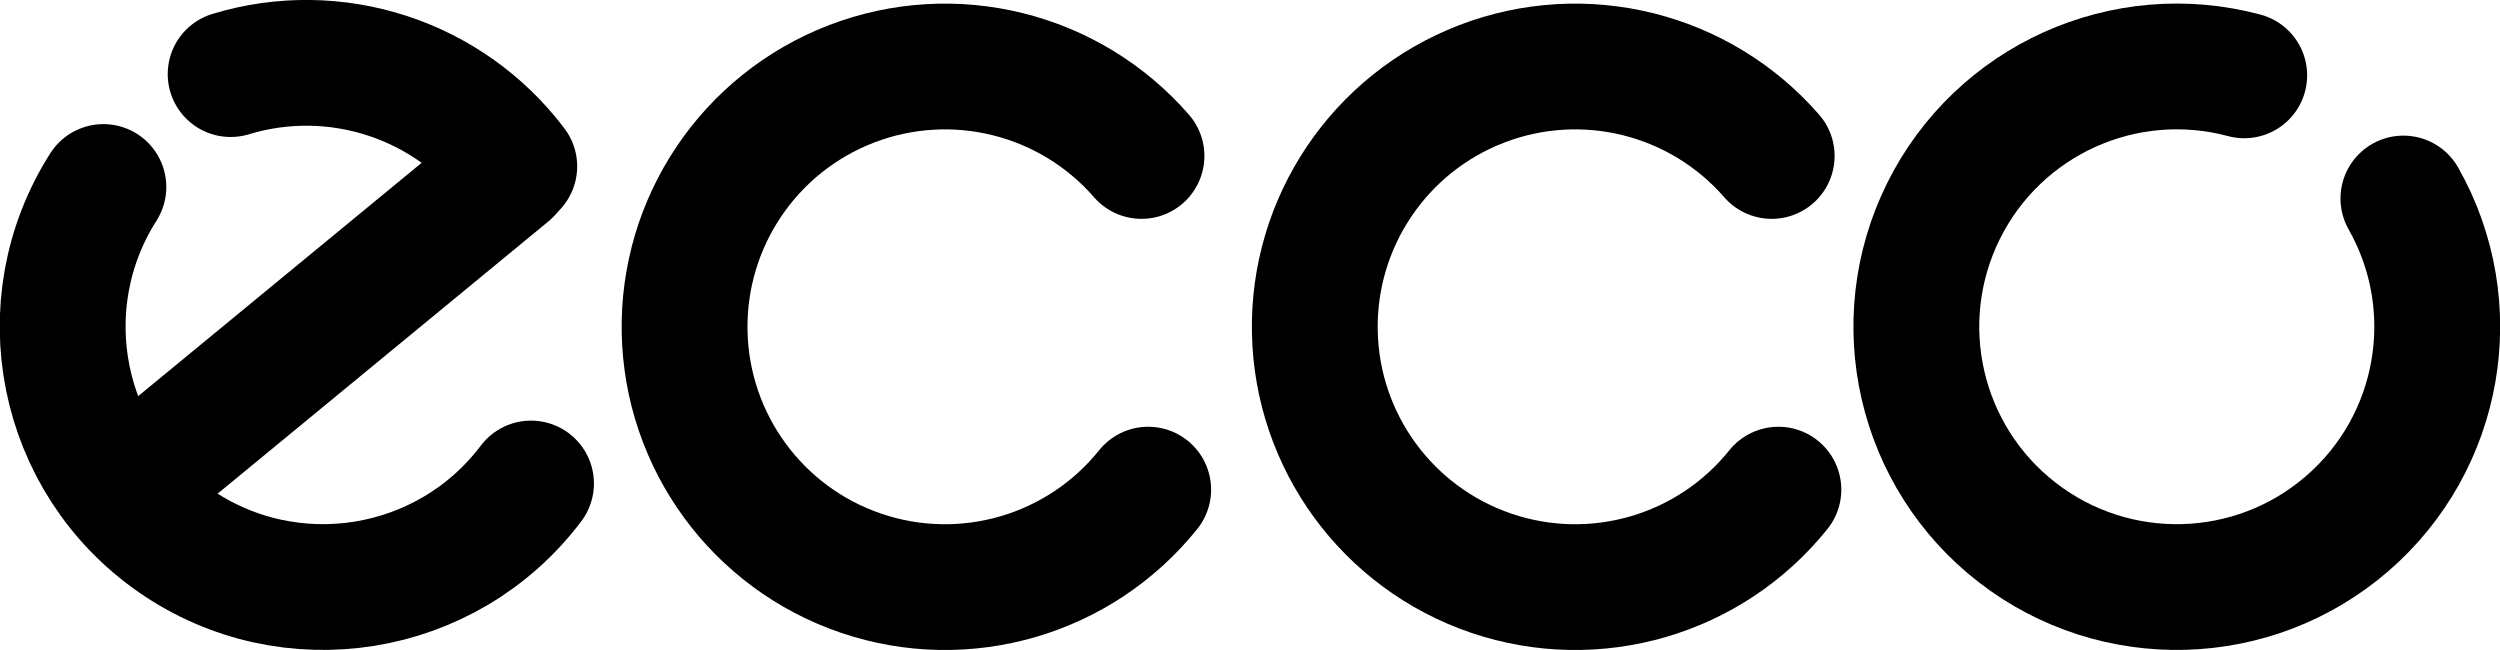
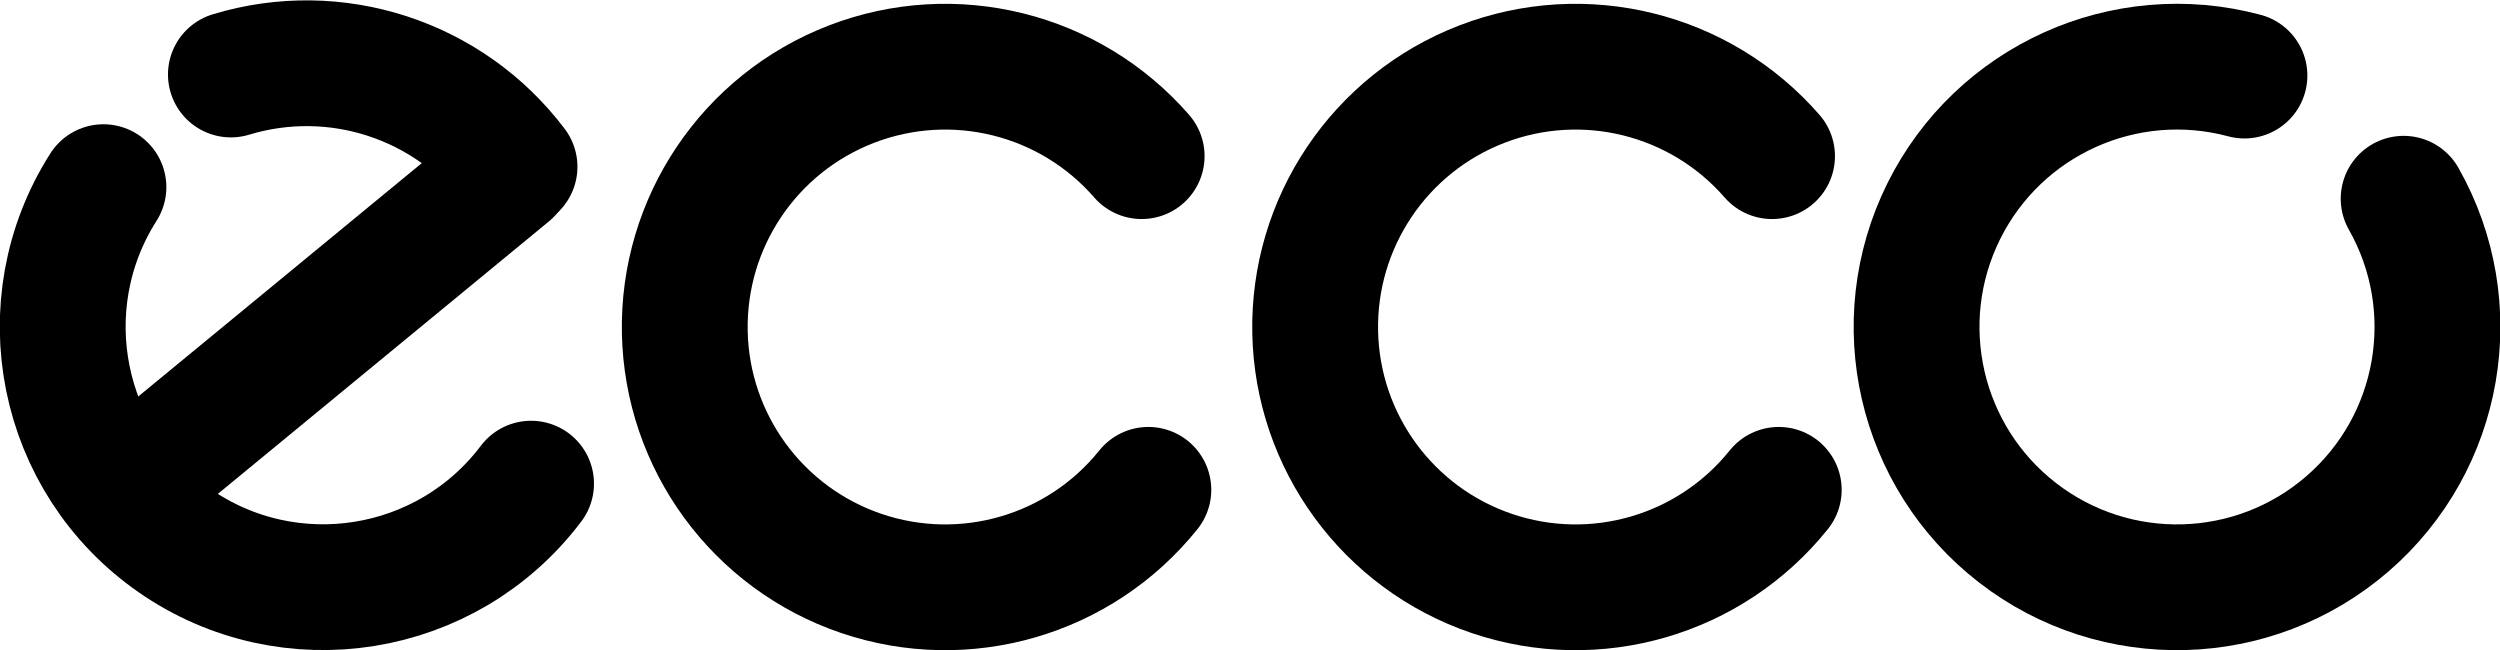
- <svg xmlns="http://www.w3.org/2000/svg" width="500" height="130" id="svg2" version="1.0">
-   <defs id="defs4" />
-   <g style="fill:none;stroke:#000000;fill-opacity:1;stroke-opacity:1" id="layer1" transform="matrix(8.388508,0,0,8.384093,-1733.548,-2735.237)">
-     <path style="fill:none;fill-opacity:1;stroke:#000000;stroke-width:8.541;stroke-linecap:round;stroke-miterlimit:4;stroke-dasharray:none;stroke-dashoffset:0;stroke-opacity:1" id="path4233" d="M 216.701,442.872 A 17.678,17.678 0 0 1 187.674,422.735" transform="matrix(0.351243,0,0,0.351243,143.2034,182.2193)" />
-     <path style="fill:none;fill-opacity:1;stroke:#000000;stroke-width:8.541;stroke-linecap:round;stroke-miterlimit:4;stroke-dasharray:none;stroke-dashoffset:0;stroke-opacity:1;marker-start:none" id="path4235" d="m 207.727,449.143 a 17.678,17.678 0 0 1 -19.253,-6.266" transform="matrix(-0.351243,0,0,-0.351243,285.1189,485.7672)" />
-     <path style="fill:none;fill-rule:evenodd;stroke:#000000;stroke-width:3;stroke-linecap:round;stroke-linejoin:miter;stroke-opacity:1;fill-opacity:1" d="m 209.799,337.76 8.982,-7.397" id="path4237" />
-     <path style="fill:none;fill-opacity:1;stroke:#000000;stroke-width:8.541;stroke-linecap:round;stroke-miterlimit:4;stroke-dasharray:none;stroke-dashoffset:0;stroke-opacity:1" id="path4239" d="m 216.378,443.288 a 17.678,17.678 0 1 1 -0.455,-22.661" transform="matrix(0.351243,0,0,0.351243,158.0315,182.2195)" />
-     <path style="fill:none;fill-opacity:1;stroke:#000000;stroke-width:8.541;stroke-linecap:round;stroke-miterlimit:4;stroke-dasharray:none;stroke-dashoffset:0;stroke-opacity:1" id="path4243" d="m 216.378,443.288 a 17.678,17.678 0 1 1 -0.455,-22.661" transform="matrix(0.351243,0,0,0.351243,173.0569,182.2195)" />
-     <path style="fill:none;fill-opacity:1;stroke:#000000;stroke-width:8.541;stroke-linecap:round;stroke-miterlimit:4;stroke-dasharray:none;stroke-dashoffset:0;stroke-opacity:1" id="path4245" d="m 217.968,423.519 a 17.678,17.678 0 1 1 -10.805,-8.364" transform="matrix(0.351243,0,0,0.351243,187.4002,182.2184)" />
+ <svg xmlns="http://www.w3.org/2000/svg" version="1.0" viewBox="0 0 500 130">
+   <g transform="matrix(8.3885 0 0 8.3841 -1733.5 -2735.2)" fill="none" stroke="#000" stroke-linecap="round">
+     <path transform="matrix(.35124 0 0 .35124 143.2 182.22)" d="m216.7 442.87a17.678 17.678 0 0 1-29.027-20.137" stroke-width="8.541" />
+     <path transform="matrix(-.35124 0 0 -.35124 285.12 485.77)" d="m207.73 449.14a17.678 17.678 0 0 1-19.253-6.266" stroke-width="8.541" />
+     <path d="m209.8 337.76 8.982-7.397" stroke-width="3" />
+     <g stroke-width="8.541">
+       <path transform="matrix(.35124 0 0 .35124 158.03 182.22)" d="m216.38 443.29a17.678 17.678 0 1 1-0.455-22.661" />
+       <path transform="matrix(.35124 0 0 .35124 173.06 182.22)" d="m216.38 443.29a17.678 17.678 0 1 1-0.455-22.661" />
+       <path transform="matrix(.35124 0 0 .35124 187.4 182.22)" d="m217.97 423.52a17.678 17.678 0 1 1-10.805-8.364" />
+     </g>
  </g>
</svg>
